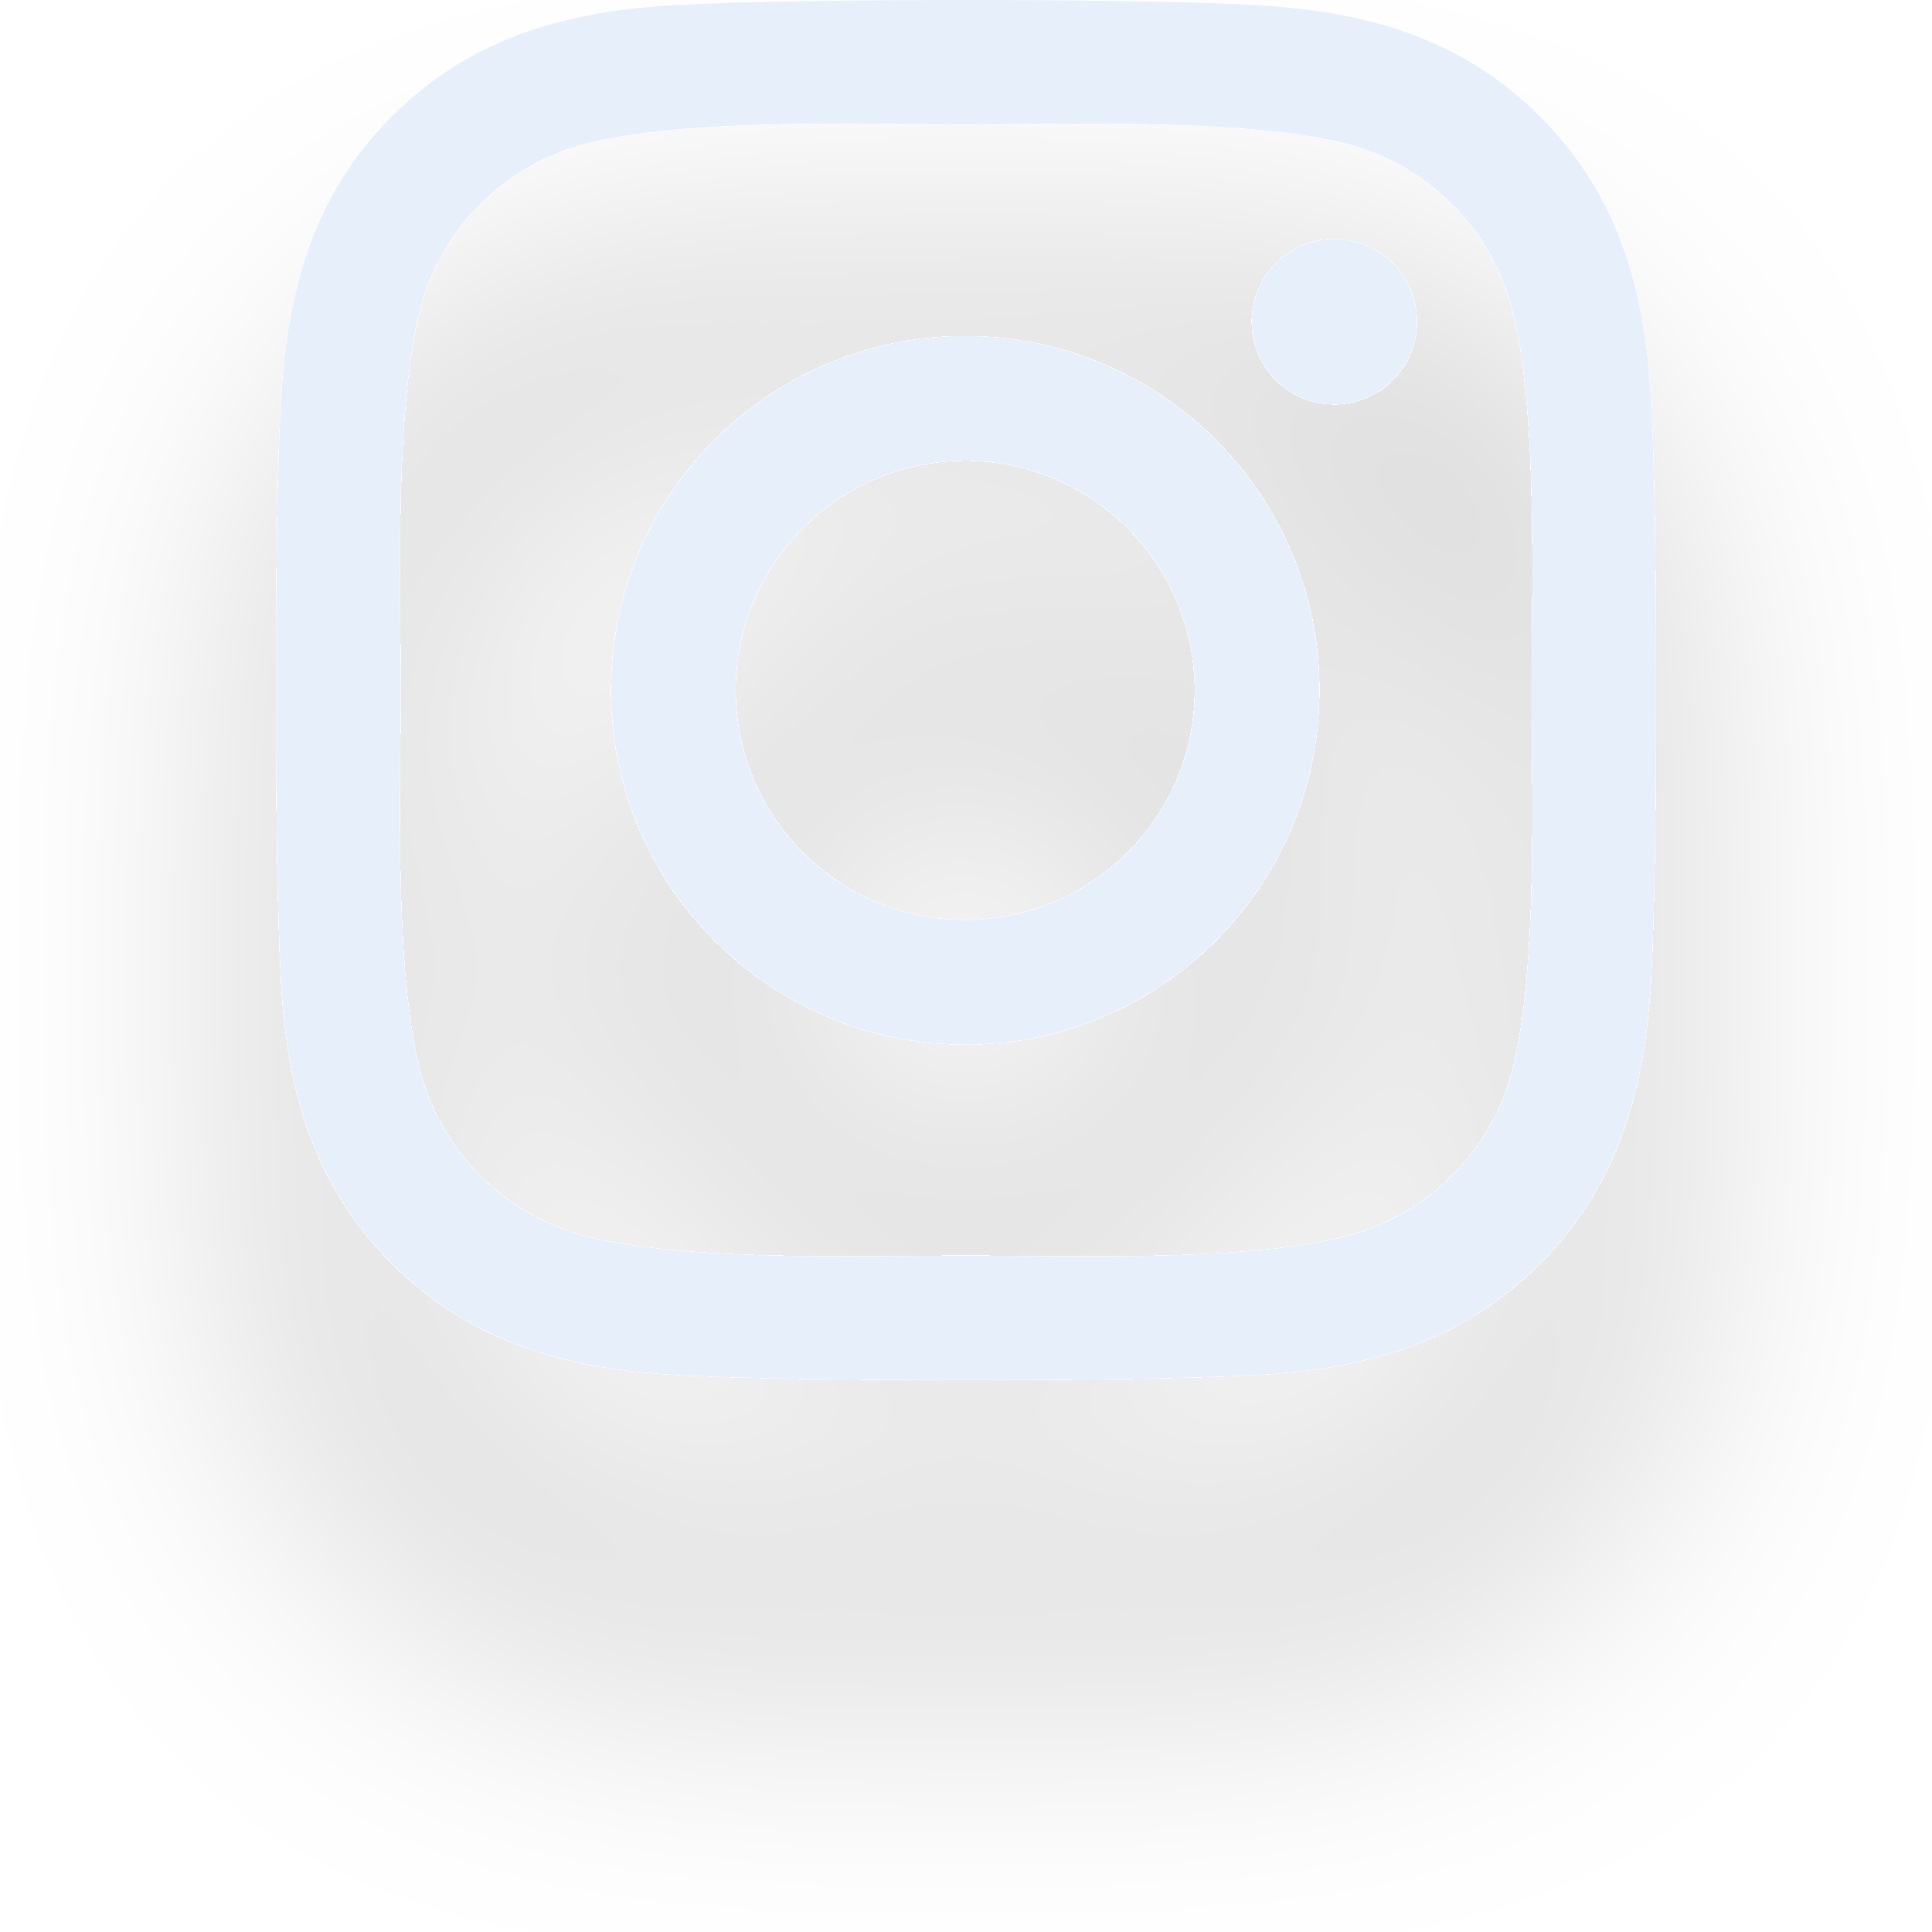
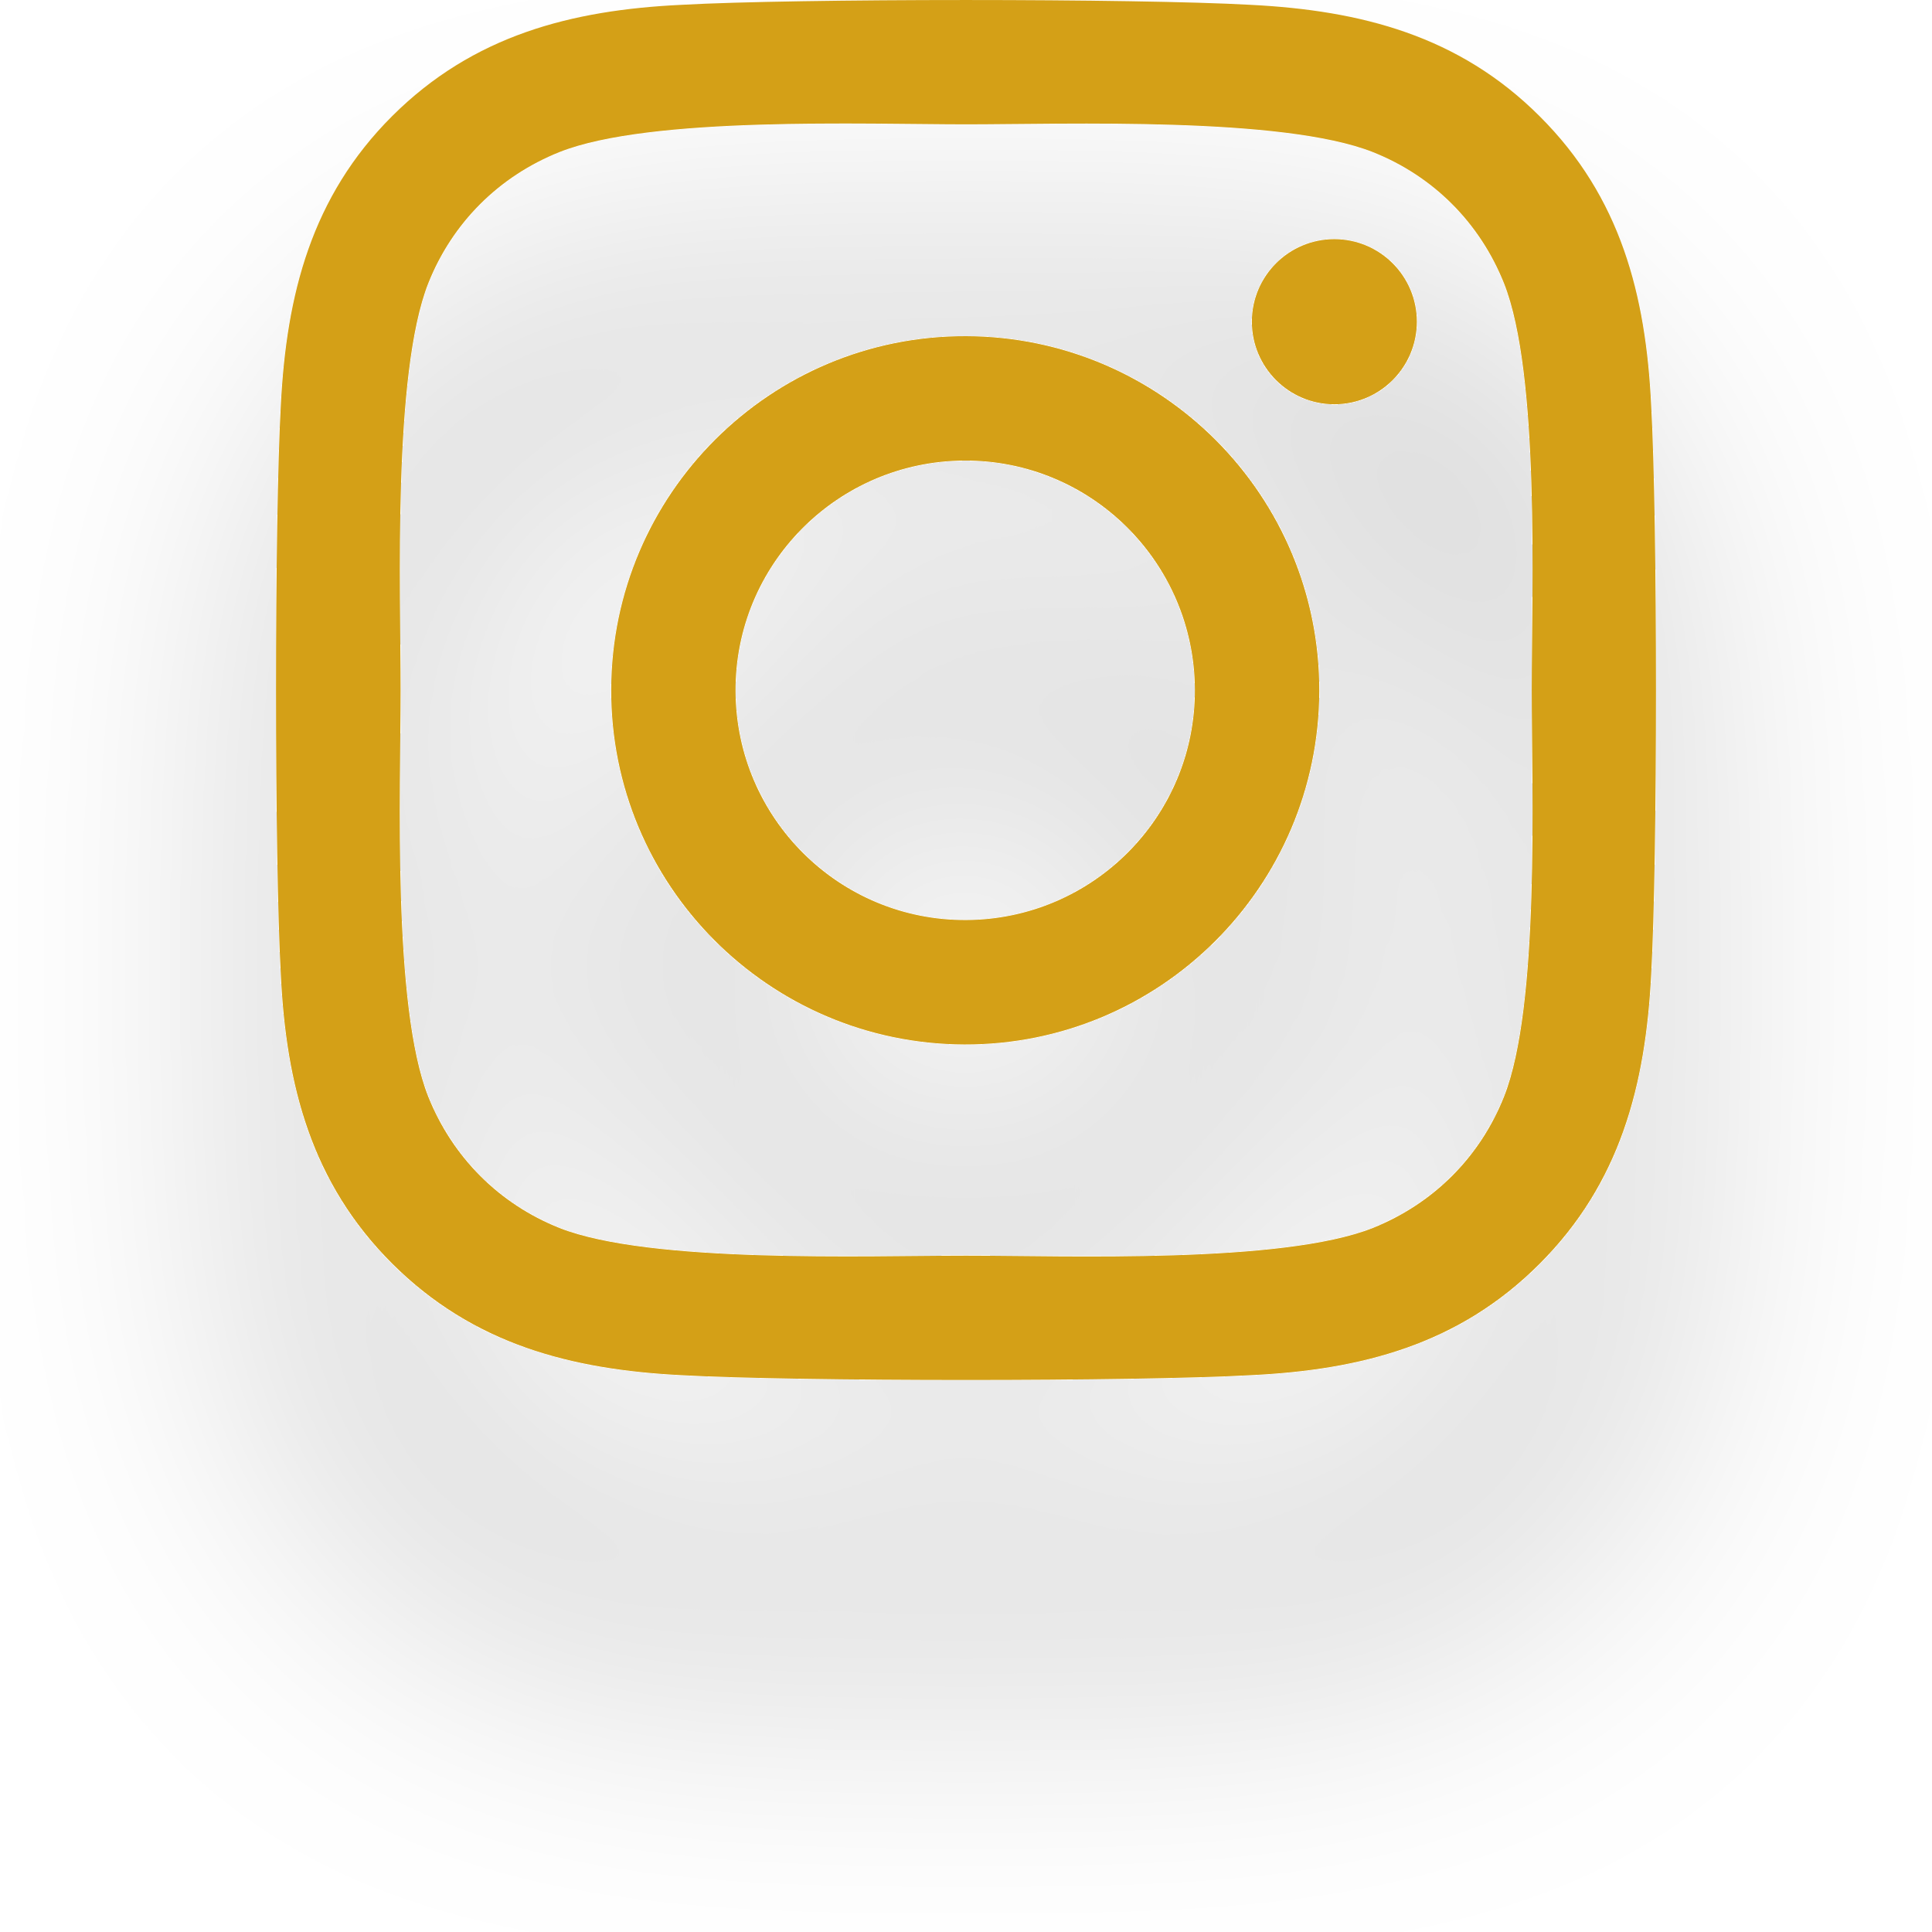
<svg xmlns="http://www.w3.org/2000/svg" width="28" height="28" viewBox="0 0 28 28" fill="none">
-   <g filter="url(#filter0_d_515_6)">
-     <path d="M14.002 4.872C11.169 4.863 8.867 7.157 8.858 9.991C8.849 12.825 11.142 15.128 13.976 15.137C16.809 15.146 19.111 12.852 19.12 10.018C19.129 7.184 16.835 4.881 14.002 4.872ZM13.976 6.675C15.814 6.666 17.308 8.152 17.317 9.991C17.326 11.83 15.841 13.325 14.002 13.334C12.164 13.343 10.669 11.857 10.66 10.018C10.651 8.179 12.137 6.684 13.976 6.675ZM18.143 4.662C18.143 4.002 18.678 3.466 19.338 3.466C19.999 3.466 20.534 4.002 20.534 4.662C20.534 5.323 19.999 5.859 19.338 5.859C18.678 5.859 18.143 5.323 18.143 4.662ZM23.93 5.876C23.854 4.274 23.488 2.855 22.315 1.686C21.146 0.517 19.727 0.151 18.125 0.07C16.474 -0.023 11.526 -0.023 9.875 0.07C8.278 0.146 6.859 0.512 5.685 1.681C4.512 2.851 4.151 4.27 4.07 5.872C3.977 7.523 3.977 12.472 4.07 14.124C4.146 15.726 4.512 17.145 5.685 18.314C6.859 19.483 8.273 19.849 9.875 19.93C11.526 20.023 16.474 20.023 18.125 19.93C19.727 19.854 21.146 19.488 22.315 18.314C23.483 17.145 23.849 15.726 23.93 14.124C24.023 12.472 24.023 7.528 23.93 5.876ZM21.797 15.895C21.449 16.77 20.775 17.444 19.896 17.797C18.58 18.319 15.457 18.198 14.002 18.198C12.548 18.198 9.42 18.314 8.108 17.797C7.234 17.448 6.56 16.774 6.207 15.895C5.685 14.579 5.806 11.455 5.806 10C5.806 8.545 5.69 5.417 6.207 4.105C6.555 3.23 7.229 2.556 8.108 2.204C9.424 1.681 12.548 1.802 14.002 1.802C15.457 1.802 18.584 1.686 19.896 2.204C20.771 2.552 21.445 3.225 21.797 4.105C22.319 5.421 22.199 8.545 22.199 10C22.199 11.455 22.319 14.583 21.797 15.895Z" fill="#E6EFFA" />
+   <g filter="url(#filter0_d_543_19)">
+     <path d="M14.002 4.872C11.169 4.863 8.867 7.157 8.858 9.991C8.849 12.825 11.142 15.128 13.976 15.137C16.809 15.146 19.111 12.852 19.12 10.018C19.129 7.184 16.835 4.881 14.002 4.872ZM13.976 6.675C15.814 6.666 17.308 8.152 17.317 9.991C17.326 11.83 15.841 13.325 14.002 13.334C12.164 13.343 10.669 11.857 10.66 10.018C10.651 8.179 12.137 6.684 13.976 6.675ZM18.143 4.662C18.143 4.002 18.678 3.466 19.338 3.466C19.999 3.466 20.534 4.002 20.534 4.662C20.534 5.323 19.999 5.859 19.338 5.859C18.678 5.859 18.143 5.323 18.143 4.662ZM23.93 5.876C23.854 4.274 23.488 2.855 22.315 1.686C21.146 0.517 19.727 0.151 18.125 0.07C16.474 -0.023 11.526 -0.023 9.875 0.07C8.278 0.146 6.859 0.512 5.685 1.681C4.512 2.851 4.151 4.27 4.07 5.872C3.977 7.523 3.977 12.472 4.07 14.124C4.146 15.726 4.512 17.145 5.685 18.314C6.859 19.483 8.273 19.849 9.875 19.93C11.526 20.023 16.474 20.023 18.125 19.93C19.727 19.854 21.146 19.488 22.315 18.314C23.483 17.145 23.849 15.726 23.93 14.124C24.023 12.472 24.023 7.528 23.93 5.876ZM21.797 15.895C21.449 16.77 20.775 17.444 19.896 17.797C18.58 18.319 15.457 18.198 14.002 18.198C12.548 18.198 9.42 18.314 8.108 17.797C7.234 17.448 6.56 16.774 6.207 15.895C5.685 14.579 5.806 11.455 5.806 10C5.806 8.545 5.69 5.417 6.207 4.105C6.555 3.23 7.229 2.556 8.108 2.204C9.424 1.681 12.548 1.802 14.002 1.802C15.457 1.802 18.584 1.686 19.896 2.204C20.771 2.552 21.445 3.225 21.797 4.105C22.319 5.421 22.199 8.545 22.199 10C22.199 11.455 22.319 14.583 21.797 15.895Z" fill="#D4A017" />
  </g>
  <defs>
-     <filter id="filter0_d_515_6" x="0" y="0" width="28" height="28" filterUnits="userSpaceOnUse" color-interpolation-filters="sRGB">
+     <filter id="filter0_d_543_19" x="0" y="0" width="28" height="28" filterUnits="userSpaceOnUse" color-interpolation-filters="sRGB">
      <feFlood flood-opacity="0" result="BackgroundImageFix" />
      <feColorMatrix in="SourceAlpha" type="matrix" values="0 0 0 0 0 0 0 0 0 0 0 0 0 0 0 0 0 0 127 0" result="hardAlpha" />
      <feOffset dy="4" />
      <feGaussianBlur stdDeviation="2" />
      <feComposite in2="hardAlpha" operator="out" />
      <feColorMatrix type="matrix" values="0 0 0 0 0 0 0 0 0 0 0 0 0 0 0 0 0 0 0.25 0" />
-       <feBlend mode="normal" in2="BackgroundImageFix" result="effect1_dropShadow_515_6" />
-       <feBlend mode="normal" in="SourceGraphic" in2="effect1_dropShadow_515_6" result="shape" />
+       <feBlend mode="normal" in2="BackgroundImageFix" result="effect1_dropShadow_543_19" />
+       <feBlend mode="normal" in="SourceGraphic" in2="effect1_dropShadow_543_19" result="shape" />
    </filter>
  </defs>
</svg>
